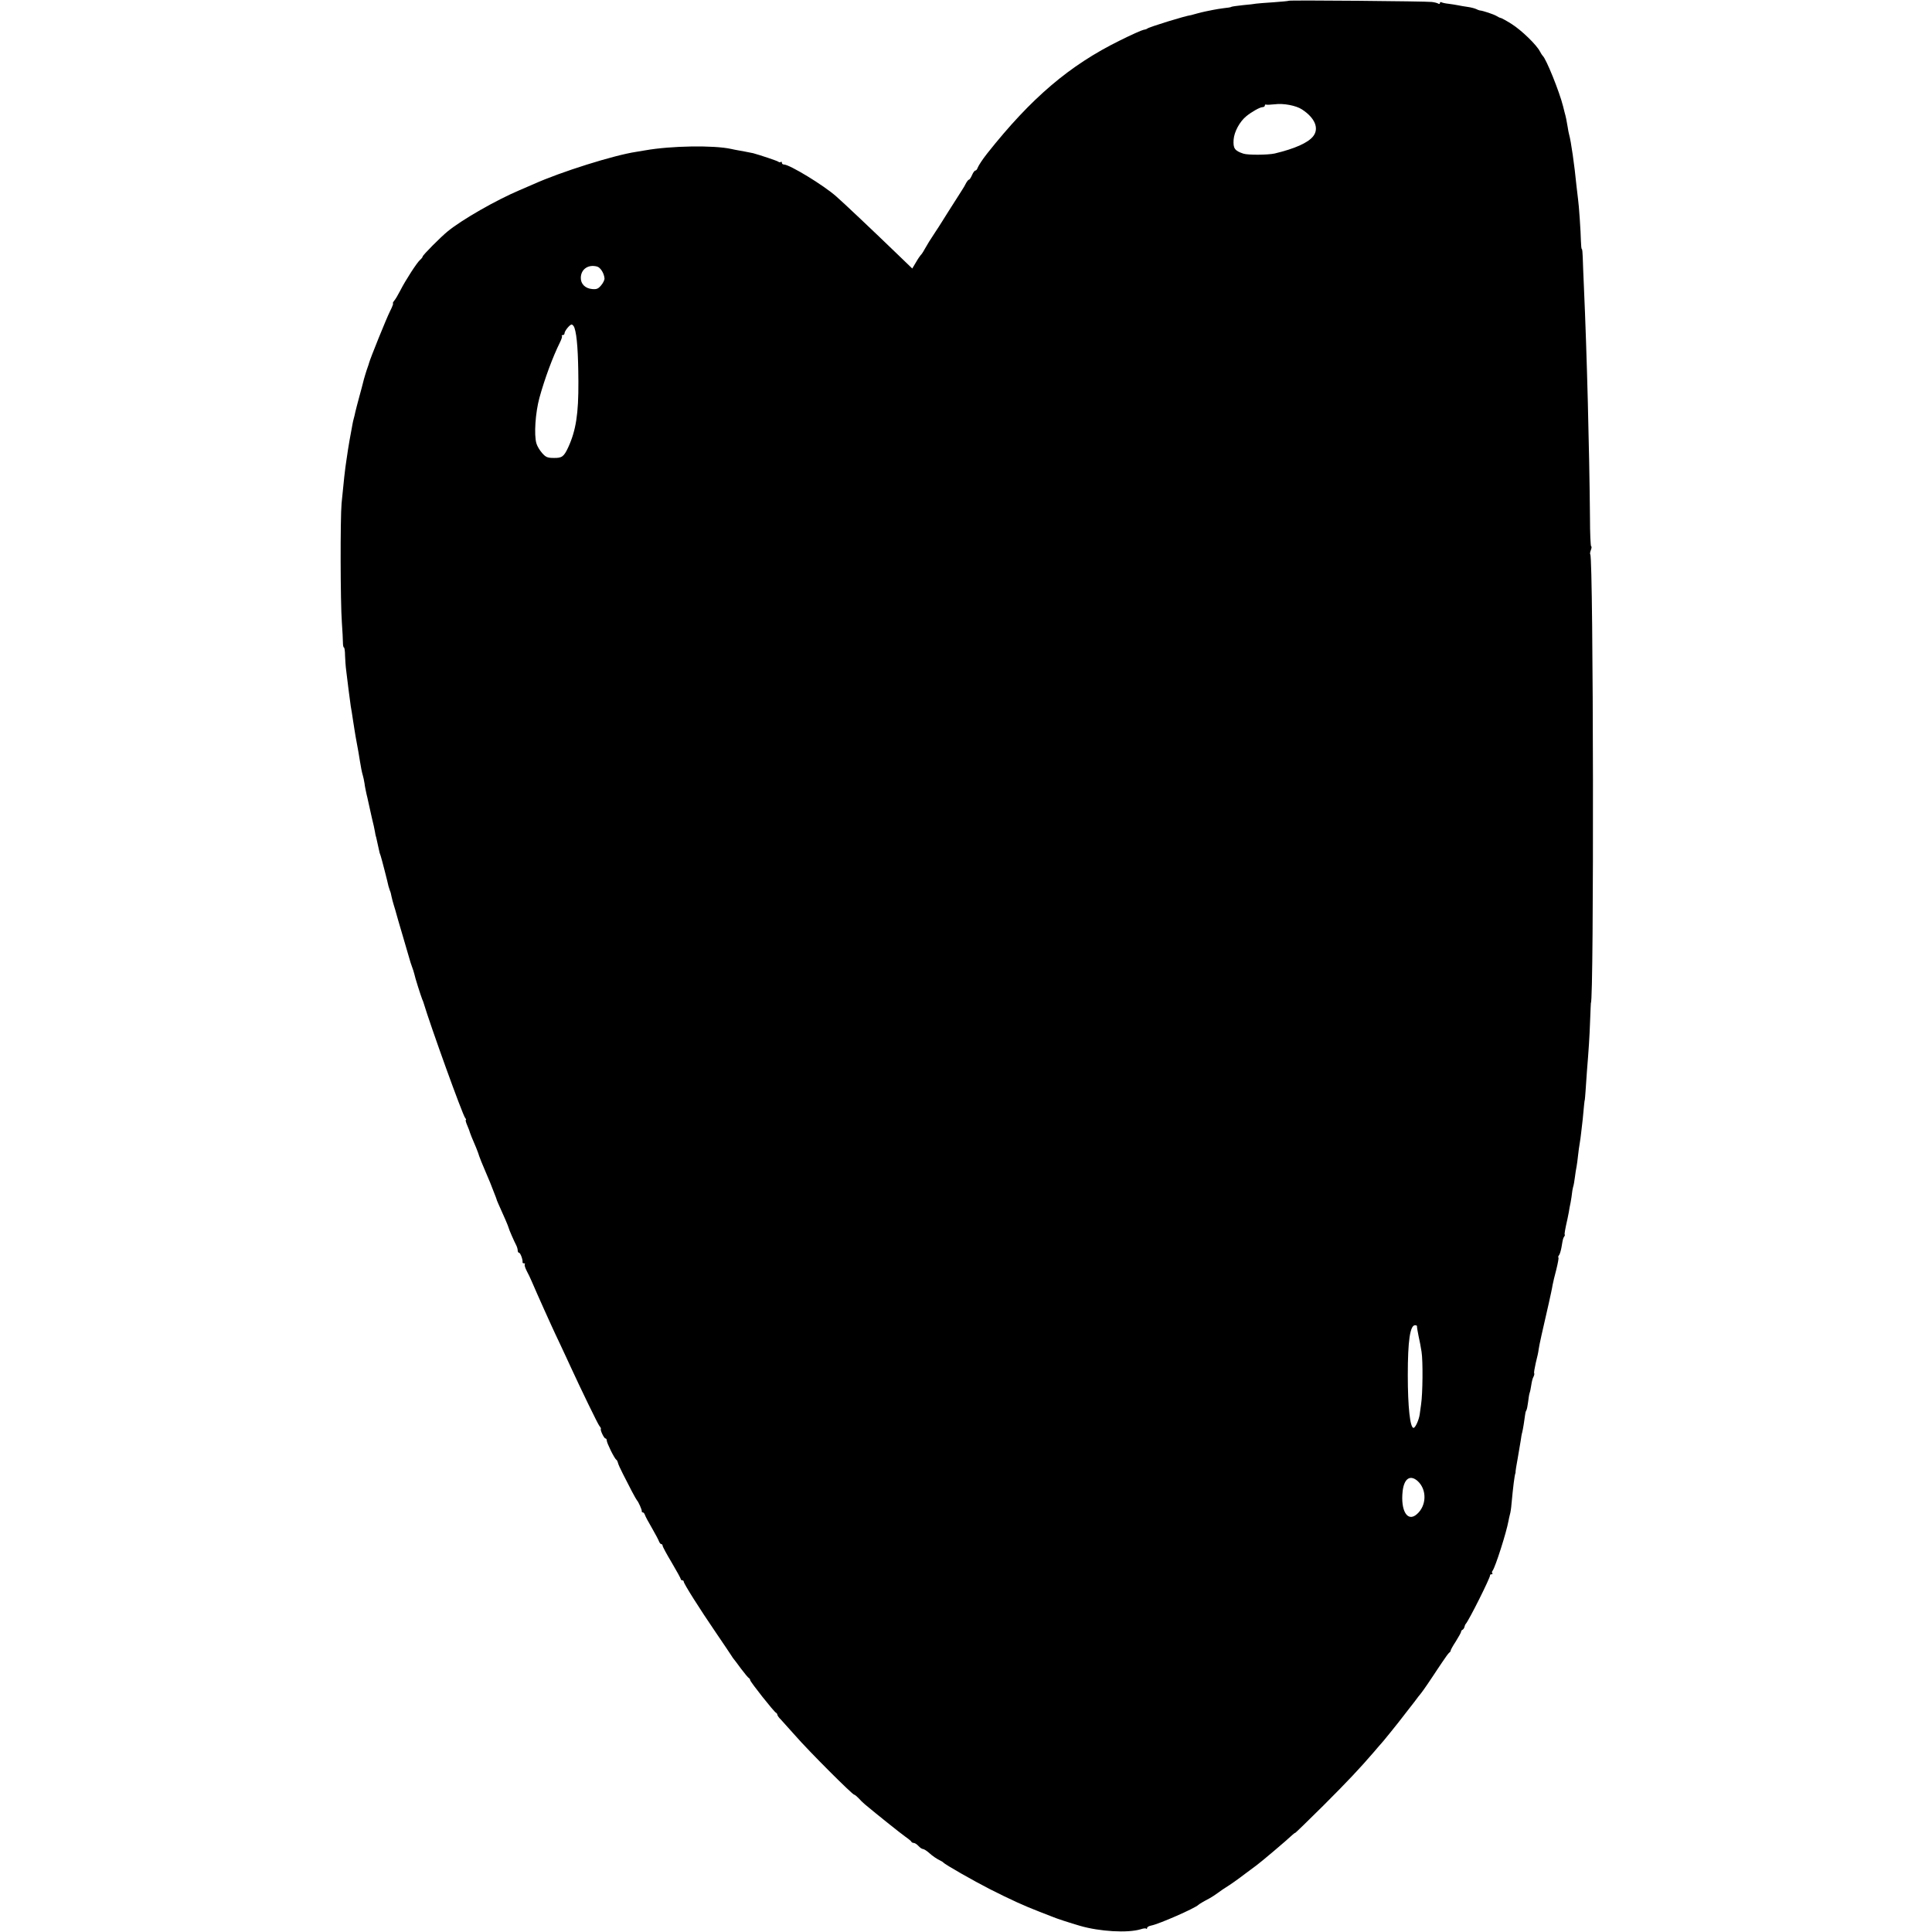
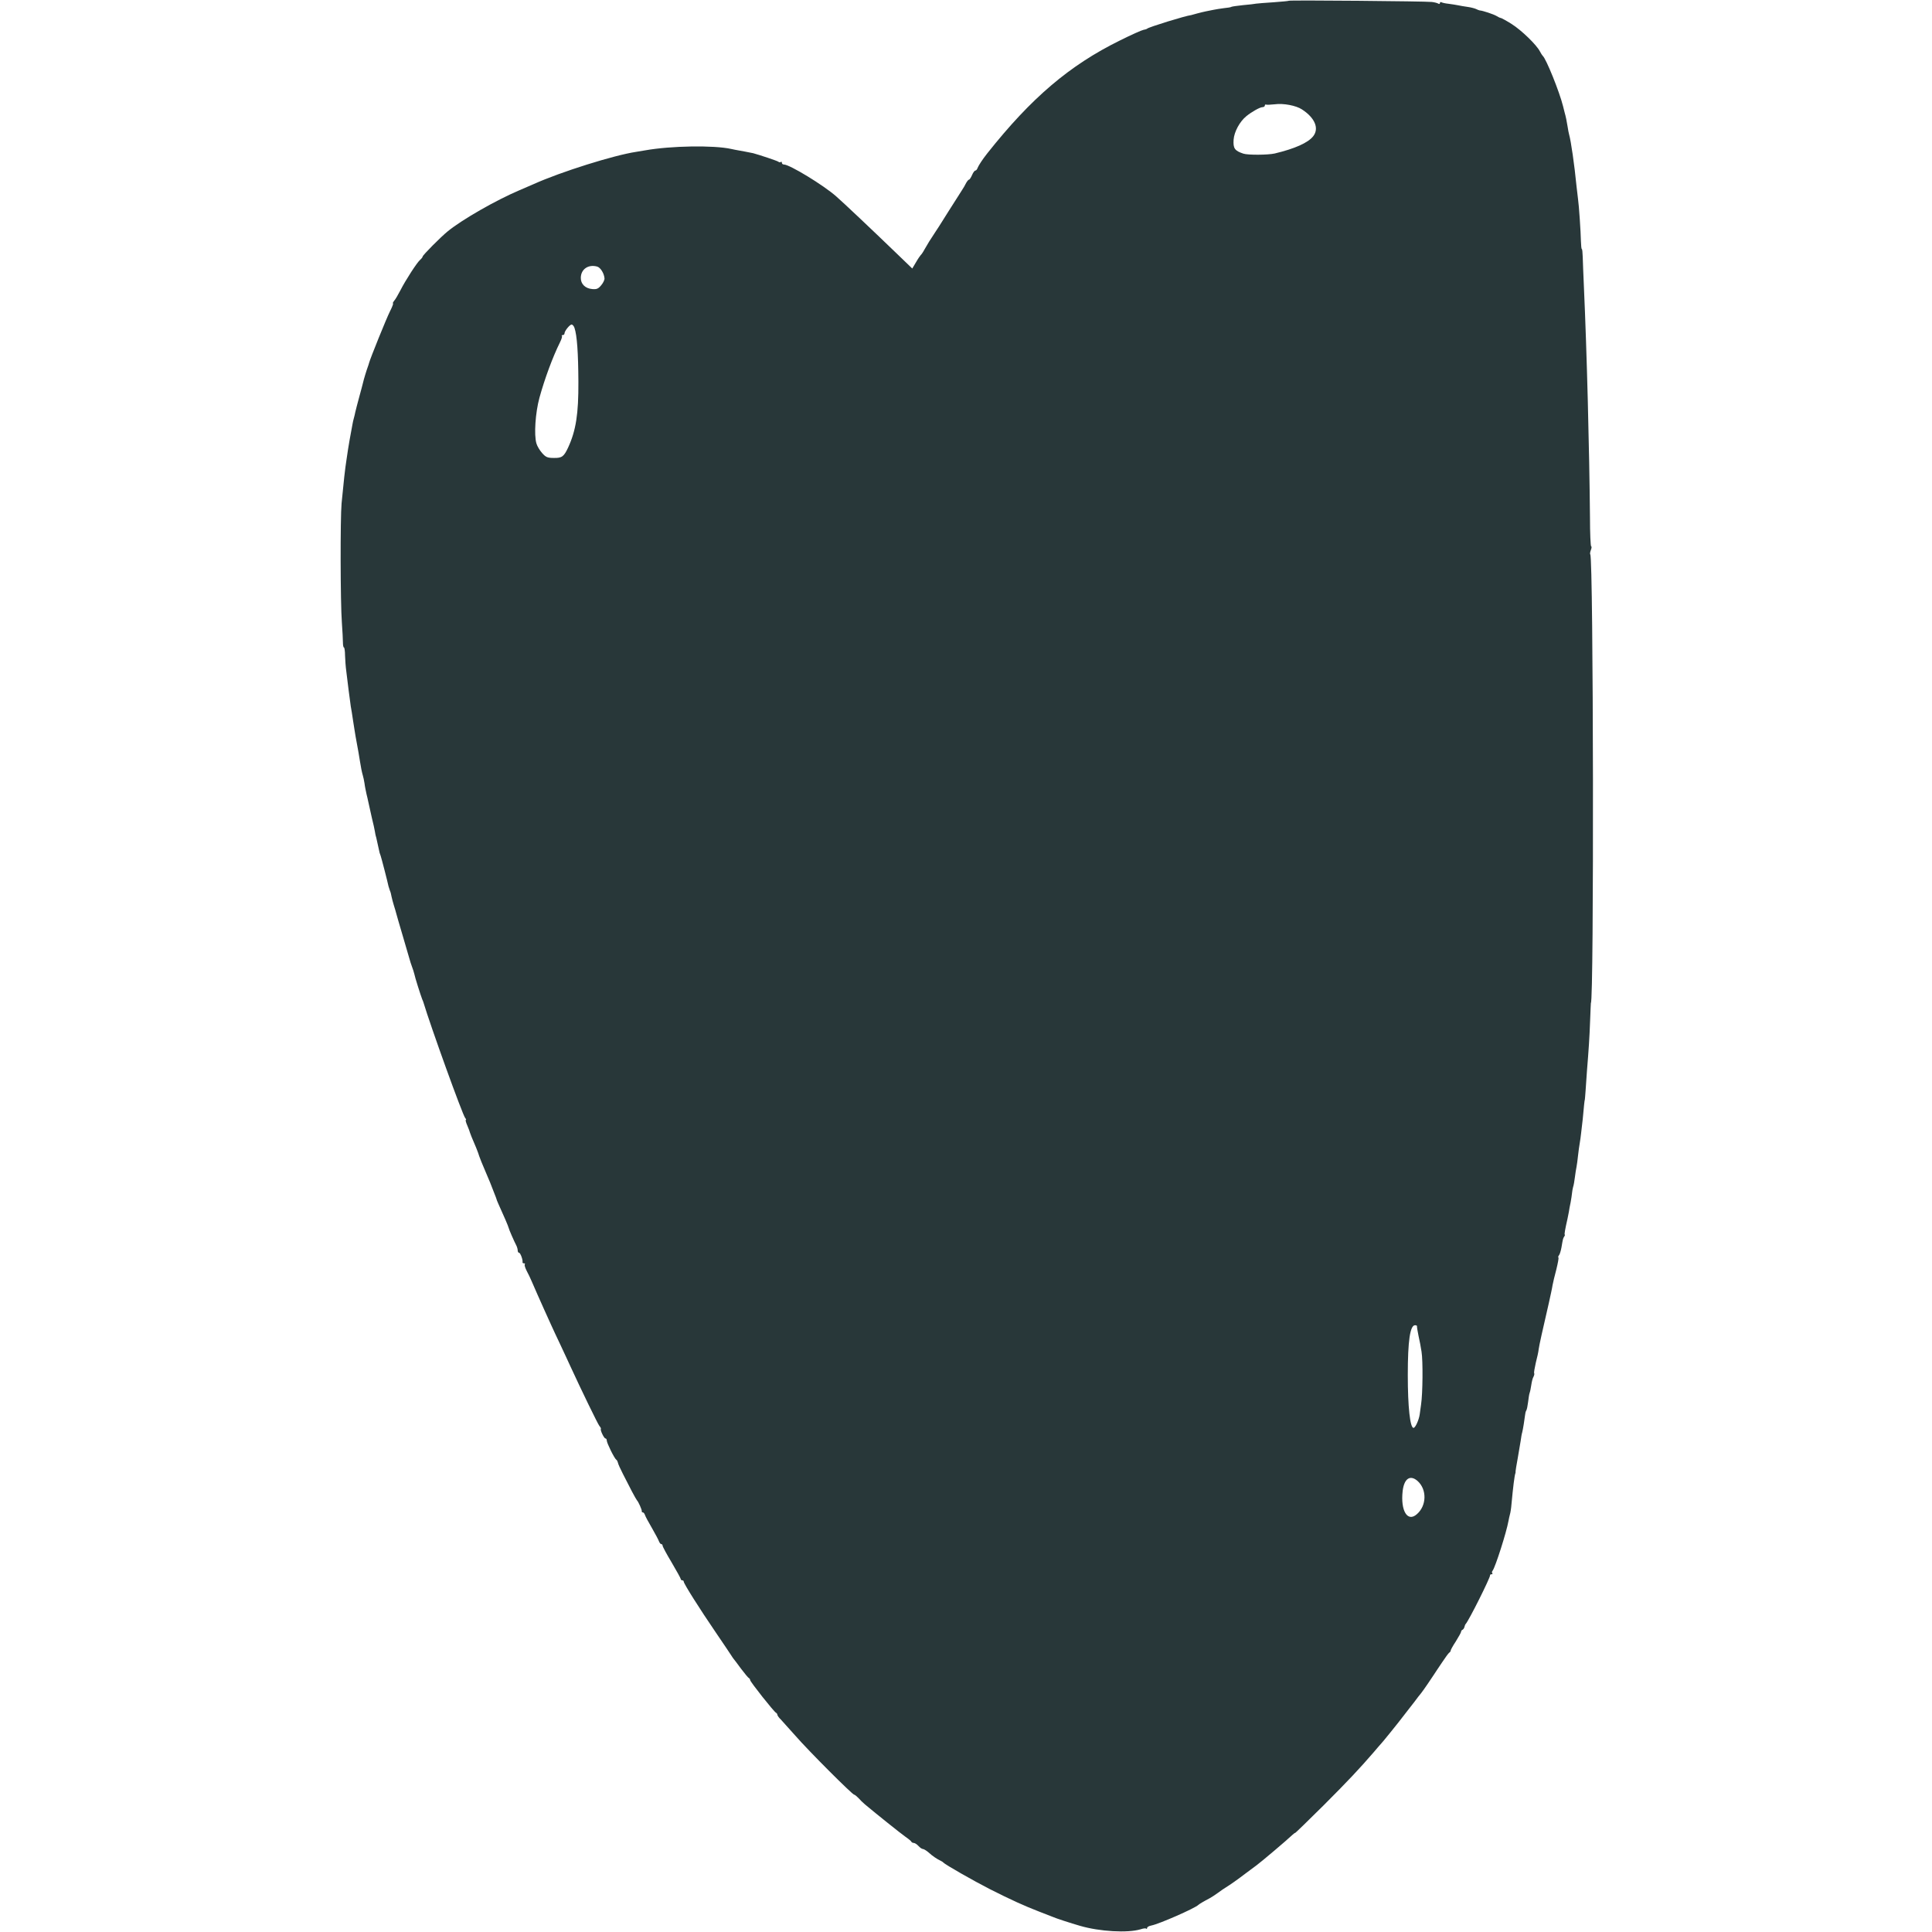
<svg xmlns="http://www.w3.org/2000/svg" version="1.0" width="1280pt" height="1280pt" viewBox="0 0 1280 1280" preserveAspectRatio="xMidYMid meet">
-   <g transform="translate(0,1280) scale(0.1,-0.1)" fill="#000000" stroke="none">
+   <style>
+     path {
+       fill: #283739;
+     }
+     @media (prefers-color-scheme: dark) {
+       path {
+         fill: #ffc46b;
+       }
+     }
+   </style>
+   <g transform="translate(0,1280) scale(0.1,-0.1)" stroke="none">
    <path d="M8539 12795 c-2 -2 -48 -6 -101 -10 -54 -3 -105 -8 -115 -9 -10 -2 -49 -7 -87 -10 -38 -4 -73 -9 -77 -11 -3 -3 -26 -7 -50 -9 -24 -3 -55 -8 -69 -11 -14 -3 -36 -7 -50 -10 -14 -3 -40 -9 -58 -14 -18 -5 -36 -10 -40 -11 -37 -4 -283 -80 -292 -90 -3 -3 -14 -6 -25 -8 -11 -2 -81 -33 -155 -70 -335 -165 -588 -381 -879 -748 -31 -39 -57 -79 -64 -96 -3 -10 -10 -18 -15 -18 -5 0 -15 -13 -22 -30 -7 -16 -16 -30 -20 -30 -4 0 -12 -10 -19 -22 -6 -13 -19 -35 -29 -50 -75 -118 -125 -196 -135 -213 -7 -11 -25 -40 -42 -65 -37 -56 -45 -69 -69 -111 -10 -19 -22 -36 -26 -39 -3 -3 -18 -24 -31 -47 l-25 -42 -110 106 c-144 139 -350 334 -394 372 -85 75 -309 211 -346 211 -8 0 -14 5 -14 12 0 6 -3 8 -7 5 -3 -4 -11 -3 -17 2 -8 6 -122 44 -166 56 -14 3 -96 19 -105 20 -5 1 -23 4 -40 8 -116 26 -402 21 -570 -9 -10 -2 -37 -6 -60 -10 -147 -22 -498 -132 -680 -214 -22 -9 -65 -28 -95 -41 -155 -66 -377 -193 -473 -271 -46 -37 -167 -159 -167 -168 0 -4 -7 -13 -16 -21 -20 -16 -97 -135 -131 -202 -15 -29 -33 -60 -41 -69 -8 -10 -12 -18 -8 -18 3 0 -5 -23 -20 -52 -23 -45 -132 -315 -139 -343 -1 -5 -5 -17 -8 -25 -8 -21 -27 -83 -32 -106 -2 -10 -14 -53 -25 -94 -11 -41 -23 -86 -26 -100 -3 -14 -7 -33 -10 -42 -3 -9 -6 -25 -8 -35 -8 -41 -16 -89 -20 -109 -2 -12 -7 -39 -10 -60 -3 -22 -8 -55 -11 -74 -8 -49 -19 -147 -32 -285 -9 -101 -8 -658 2 -790 4 -55 7 -115 7 -132 0 -18 3 -33 7 -33 3 0 7 -24 7 -53 1 -28 4 -74 8 -102 3 -27 11 -86 16 -130 6 -44 12 -91 14 -105 3 -14 10 -59 16 -100 6 -41 14 -86 16 -100 15 -80 26 -143 29 -165 5 -33 13 -74 19 -93 3 -9 8 -33 11 -52 2 -19 9 -51 13 -70 5 -19 9 -38 10 -43 5 -23 13 -59 26 -117 9 -36 18 -76 20 -90 2 -14 5 -27 6 -30 1 -3 3 -9 4 -15 2 -10 19 -85 21 -95 1 -3 4 -12 7 -20 5 -14 46 -172 52 -202 2 -7 6 -20 9 -28 4 -8 9 -26 11 -40 3 -14 10 -41 16 -60 6 -19 13 -42 15 -51 2 -8 22 -78 45 -155 22 -76 43 -146 45 -154 2 -8 8 -27 14 -43 6 -15 13 -38 16 -50 4 -22 41 -138 52 -167 4 -8 7 -17 8 -20 48 -160 259 -745 277 -767 6 -7 8 -13 4 -13 -3 0 1 -17 10 -37 9 -21 17 -42 18 -48 3 -10 12 -32 41 -100 9 -22 18 -47 20 -55 2 -8 22 -57 44 -108 22 -51 40 -95 40 -97 1 -3 8 -21 16 -41 8 -20 15 -38 15 -40 0 -4 10 -26 59 -136 11 -26 21 -50 21 -53 0 -6 37 -91 51 -117 5 -10 9 -25 9 -33 0 -8 4 -15 9 -15 9 0 26 -48 23 -62 -1 -5 3 -8 10 -8 6 0 8 -3 5 -6 -4 -4 2 -23 12 -43 11 -20 26 -52 34 -71 20 -47 54 -123 84 -190 14 -30 33 -73 43 -95 10 -22 38 -83 63 -135 24 -52 54 -115 65 -140 75 -163 182 -383 193 -397 8 -9 12 -18 10 -20 -6 -7 21 -63 30 -63 5 0 9 -6 9 -14 0 -16 50 -118 63 -127 5 -3 9 -12 11 -20 1 -8 16 -41 33 -74 17 -33 44 -85 59 -115 16 -30 31 -57 34 -60 9 -8 34 -64 32 -72 -1 -5 2 -8 7 -8 5 0 11 -8 14 -17 3 -10 24 -49 47 -88 22 -38 43 -78 46 -87 4 -10 10 -18 15 -18 5 0 9 -5 9 -11 0 -6 27 -56 60 -111 33 -56 60 -105 60 -109 0 -5 5 -9 10 -9 6 0 10 -4 10 -9 0 -13 104 -178 214 -339 50 -74 96 -141 101 -150 6 -9 12 -19 15 -22 3 -3 25 -32 49 -65 25 -33 48 -61 53 -63 4 -2 8 -8 8 -13 0 -11 159 -212 172 -217 4 -2 8 -8 8 -12 0 -5 10 -20 23 -32 12 -13 56 -62 97 -108 86 -99 377 -390 389 -390 4 0 16 -10 28 -22 11 -13 31 -32 44 -43 75 -63 239 -194 269 -215 19 -13 37 -28 38 -32 2 -4 9 -8 16 -8 7 0 21 -9 31 -20 10 -11 23 -20 29 -20 6 0 23 -10 37 -22 27 -25 56 -44 79 -55 8 -4 17 -9 20 -13 11 -13 200 -121 310 -177 136 -69 229 -111 325 -148 39 -15 79 -31 90 -35 22 -10 118 -41 180 -59 130 -38 316 -49 402 -23 17 6 34 8 37 4 3 -3 6 -1 6 5 0 6 12 13 28 16 49 9 289 114 312 137 5 5 38 25 75 44 11 6 36 22 55 36 19 14 42 30 51 35 32 20 75 50 134 95 33 25 64 48 70 52 29 21 204 169 237 201 10 9 18 15 18 13 0 -3 84 79 188 182 161 161 240 245 334 354 11 13 39 46 63 73 23 28 69 84 101 125 32 41 62 80 66 85 5 6 22 28 39 50 16 22 36 48 44 57 8 10 27 37 42 59 16 23 35 52 43 64 8 12 32 49 54 81 21 32 43 62 48 65 5 3 9 9 9 13 -1 3 14 31 34 61 19 31 35 59 35 64 0 5 4 11 9 13 5 2 11 10 13 18 2 8 5 17 8 20 20 20 165 310 162 323 -1 4 3 7 10 7 6 0 8 3 5 7 -4 3 -3 11 2 17 18 23 92 255 105 329 3 15 7 35 10 45 3 9 8 40 10 67 11 118 20 189 26 205 1 3 2 8 1 12 0 4 6 42 14 85 7 43 16 96 20 118 3 22 7 47 10 55 5 19 16 88 19 115 1 11 4 25 8 30 4 6 9 31 12 56 3 25 7 52 10 60 3 7 8 31 11 52 3 21 9 47 15 56 5 10 7 21 4 23 -2 3 3 34 11 69 9 35 18 75 19 89 3 25 26 128 67 305 11 50 23 104 25 120 3 17 14 63 25 104 10 41 17 77 14 79 -3 3 -1 10 4 16 5 6 12 29 16 51 10 58 10 59 18 72 5 7 6 13 4 13 -4 0 2 35 18 105 2 11 6 31 9 45 2 14 7 43 12 65 4 22 8 49 9 60 1 11 4 29 7 40 4 11 9 40 12 65 3 25 8 56 11 70 3 14 7 48 10 75 3 28 8 64 11 80 3 17 7 46 9 65 2 19 7 62 11 95 3 33 7 76 9 95 2 19 4 35 5 35 0 0 3 27 5 60 2 33 6 92 9 130 11 135 17 221 21 335 2 63 5 115 5 115 21 0 17 2952 -4 2972 -3 3 -1 16 4 29 5 13 6 24 2 24 -4 0 -8 87 -8 193 -4 443 -21 1103 -40 1522 -4 83 -7 174 -8 202 -1 29 -3 53 -6 53 -3 0 -5 24 -6 53 -1 58 -13 239 -19 277 -2 14 -6 52 -10 85 -14 144 -37 301 -49 343 -3 9 -7 33 -10 52 -5 33 -13 72 -20 95 -2 6 -6 24 -10 40 -24 97 -113 317 -135 335 -3 3 -12 16 -19 30 -23 44 -121 139 -187 181 -35 22 -68 40 -72 40 -4 0 -17 6 -28 13 -18 11 -92 36 -112 37 -5 1 -15 5 -23 9 -8 4 -33 11 -55 14 -22 3 -51 8 -65 11 -14 3 -42 7 -63 10 -21 2 -42 7 -47 10 -6 3 -10 1 -10 -5 0 -6 -5 -8 -11 -4 -6 4 -25 9 -43 11 -38 5 -942 13 -947 8z m87 -720 c86 -56 115 -126 74 -178 -34 -43 -121 -82 -255 -114 -45 -10 -177 -11 -207 -1 -58 19 -69 35 -65 93 4 52 40 119 84 155 34 28 90 60 107 60 9 0 16 5 16 11 0 5 3 8 8 6 4 -2 30 -1 57 2 57 8 142 -8 181 -34z m-4670 -1041 c22 -6 46 -44 49 -78 1 -10 -9 -31 -22 -46 -19 -23 -30 -28 -60 -25 -46 4 -76 34 -75 75 1 57 50 90 108 74z m-150 -406 c17 -50 25 -164 26 -358 1 -212 -16 -322 -68 -435 -28 -60 -41 -70 -94 -69 -43 0 -54 5 -78 32 -16 18 -33 46 -38 64 -17 56 -7 204 20 303 35 127 88 270 136 367 10 20 16 39 13 42 -4 3 -1 6 5 6 7 0 12 5 12 11 0 16 34 58 47 59 6 0 15 -10 19 -22z m5582 -6615 c-1 -5 4 -33 10 -63 7 -30 16 -78 20 -105 10 -60 8 -279 -3 -350 -4 -27 -8 -57 -9 -65 -5 -37 -29 -90 -41 -90 -23 0 -38 140 -38 350 0 226 15 330 48 330 8 0 14 -3 13 -7z m4 -1025 c63 -57 60 -164 -5 -220 -62 -55 -109 23 -94 154 10 83 50 109 99 66z" />
  </g>
</svg>
